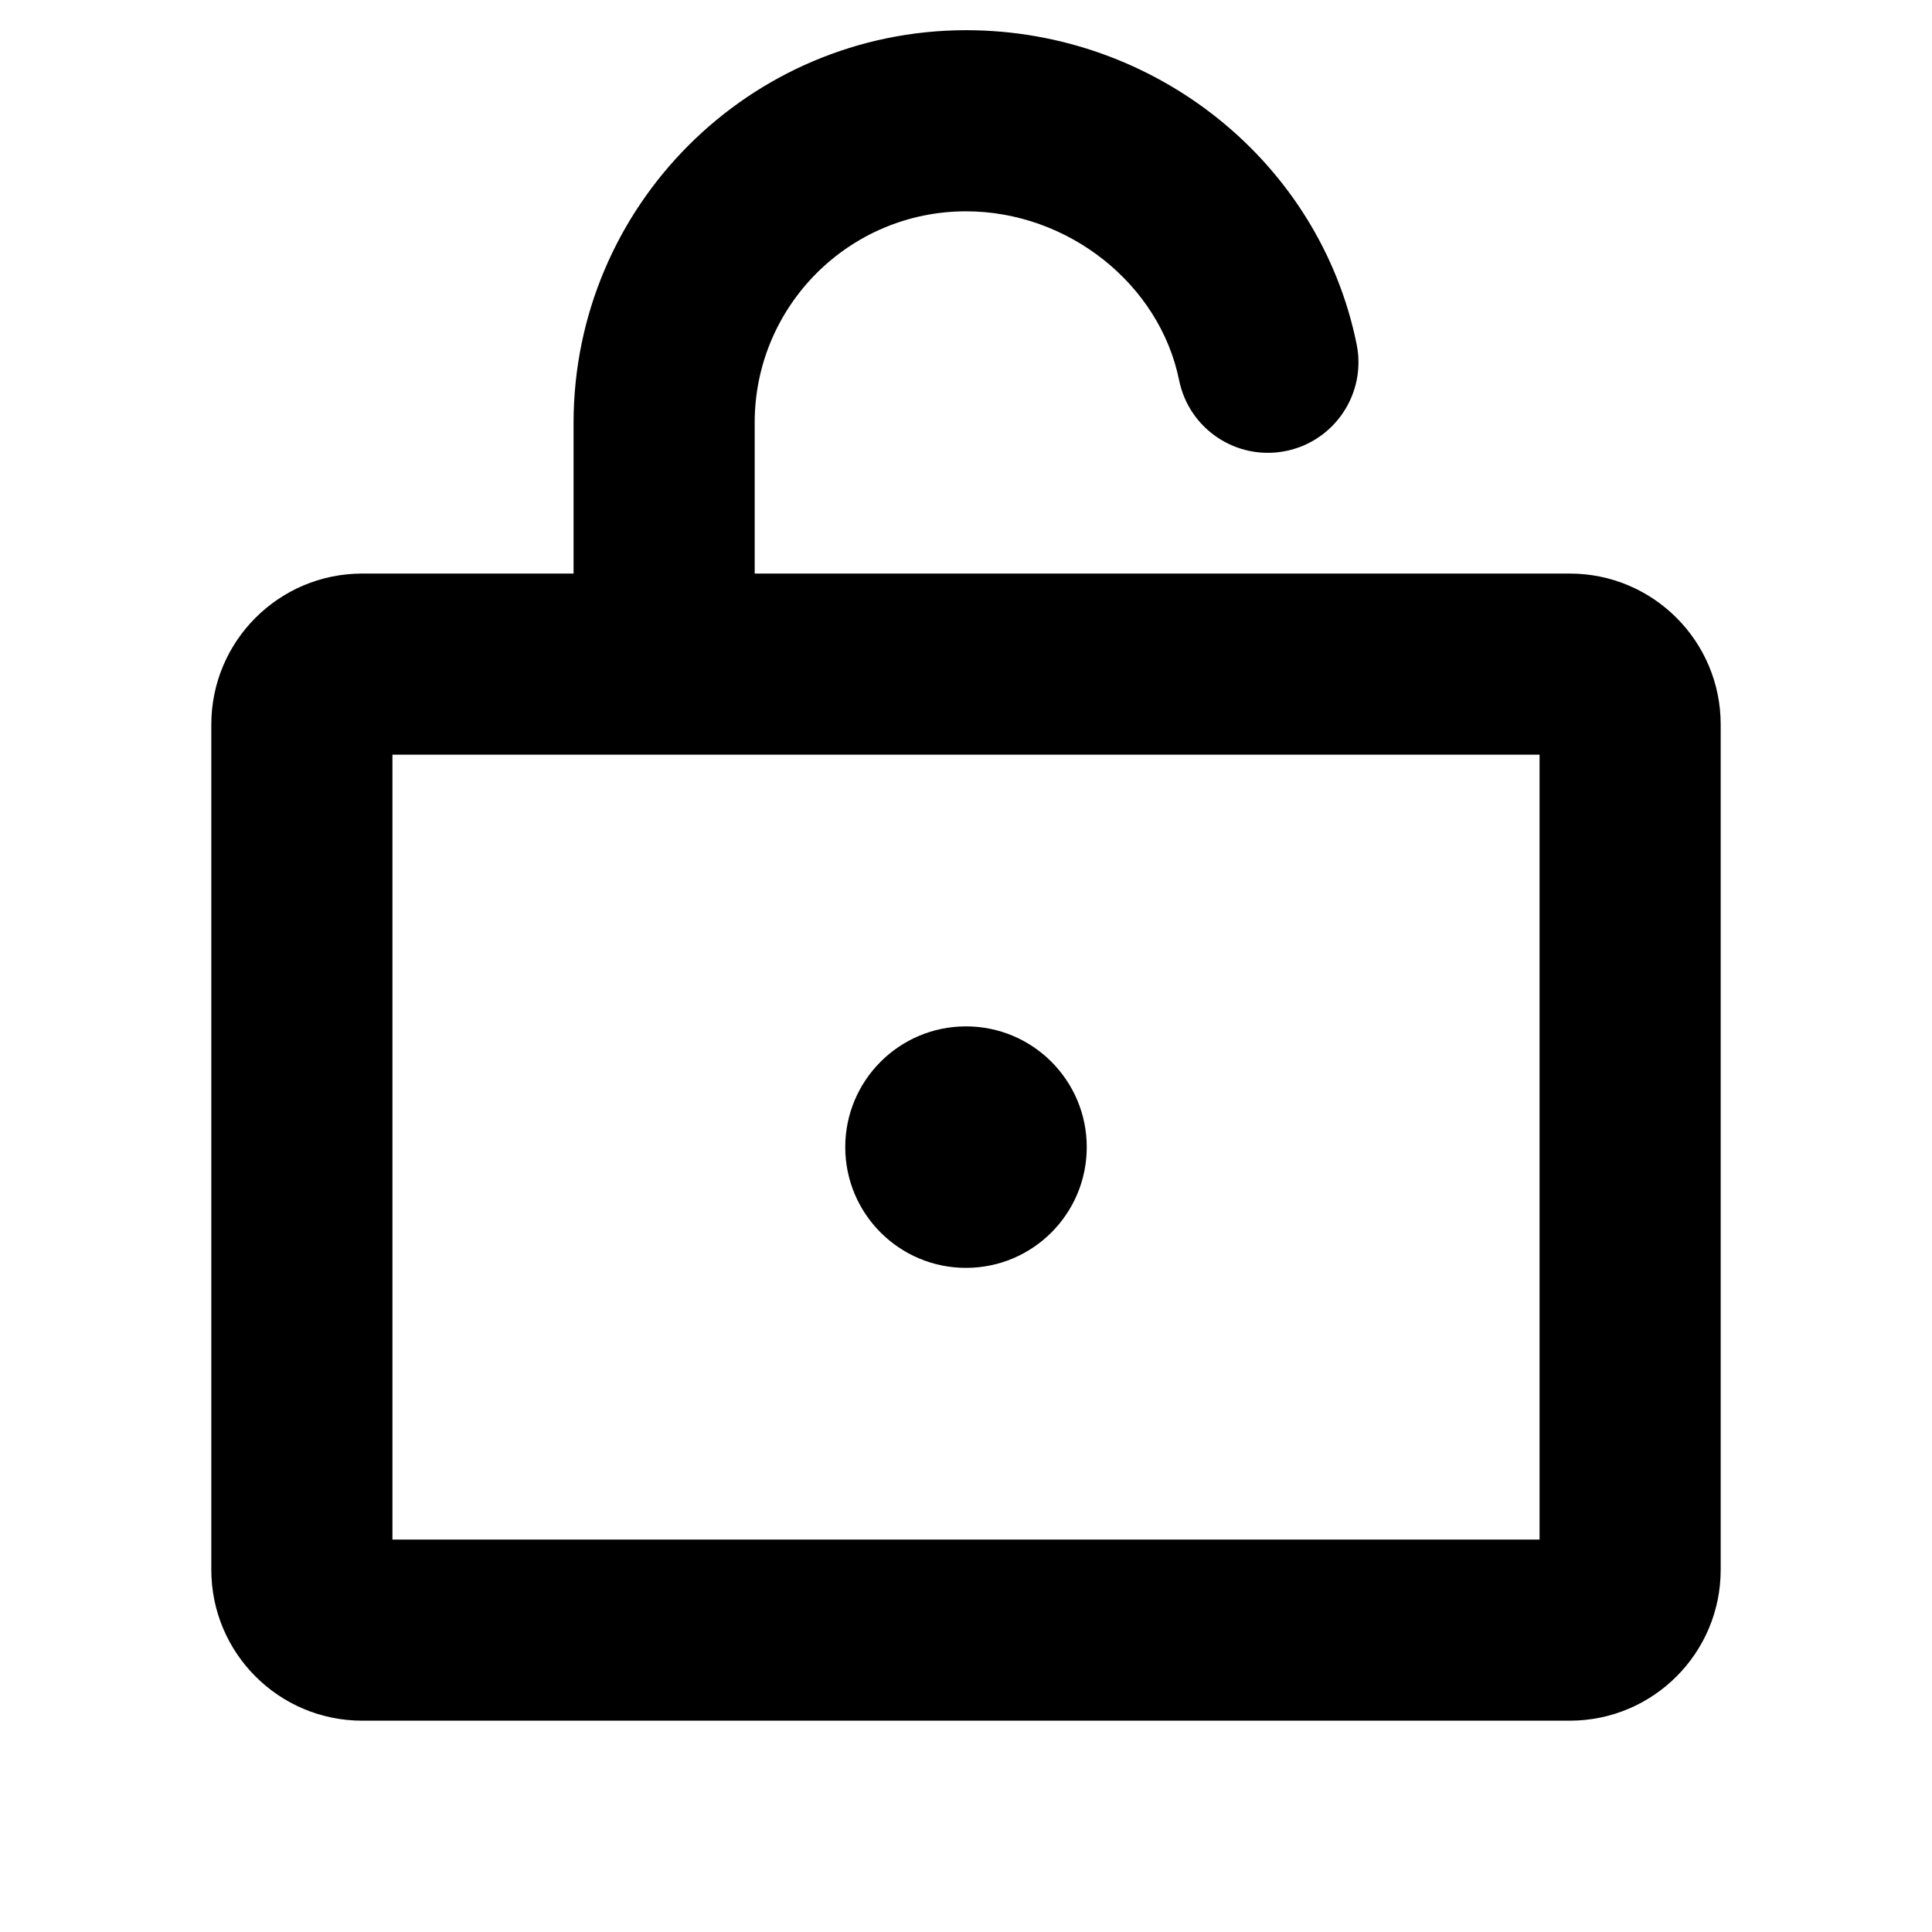
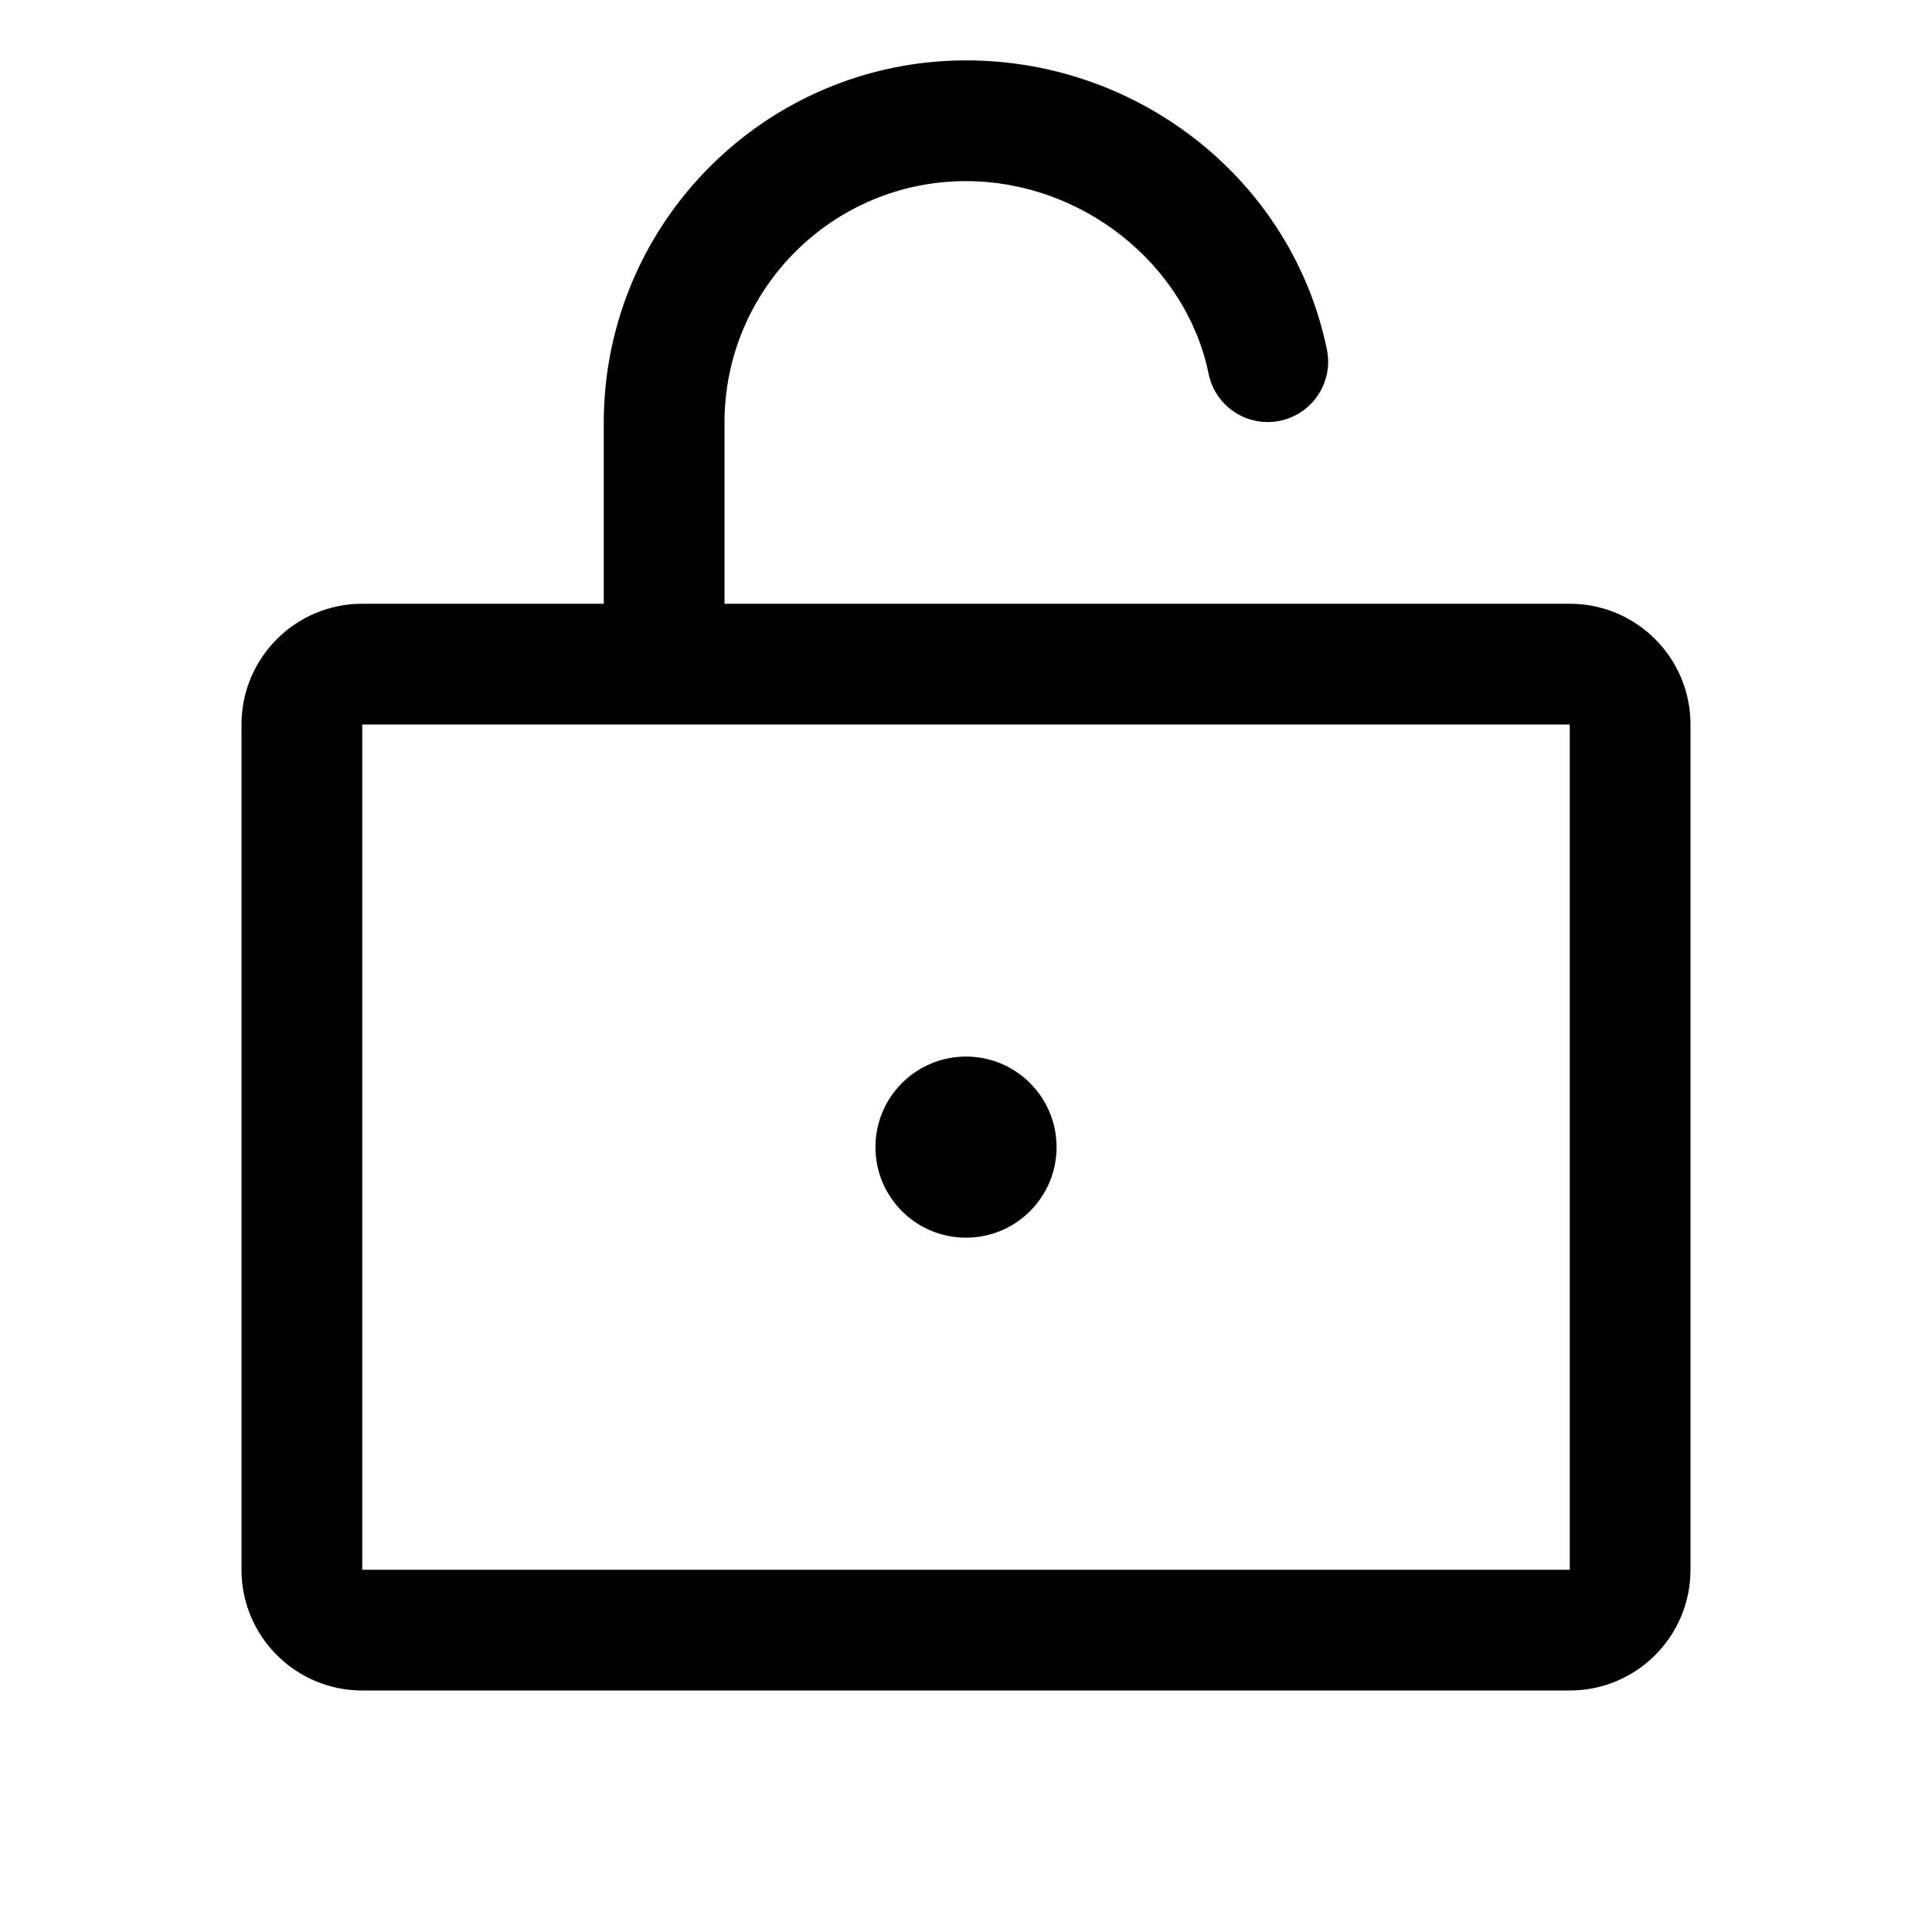
<svg xmlns="http://www.w3.org/2000/svg" width="16" height="16" viewBox="0 0 256 256">
-   <path fill="#000" d="M208 76H100V56a28 28 0 0 1 28-28c13.51 0 25.65 9.62 28.24 22.39a12 12 0 1 0 23.52-4.78C174.87 21.5 153.1 4 128 4a52.06 52.06 0 0 0-52 52v20H48a20 20 0 0 0-20 20v112a20 20 0 0 0 20 20h160a20 20 0 0 0 20-20V96a20 20 0 0 0-20-20m-4 128H52V100h152Zm-92-52a16 16 0 1 1 16 16a16 16 0 0 1-16-16" />
+   <path fill="#000" d="M208 80H96V56a32 32 0 0 1 32-32c15.37 0 29.2 11 32.16 25.59a8 8 0 0 0 15.68-3.18C171.32 24.15 151.2 8 128 8a48.05 48.05 0 0 0-48 48v24H48a16 16 0 0 0-16 16v112a16 16 0 0 0 16 16h160a16 16 0 0 0 16-16V96a16 16 0 0 0-16-16m0 128H48V96h160zm-68-56a12 12 0 1 1-12-12a12 12 0 0 1 12 12" />
</svg>
